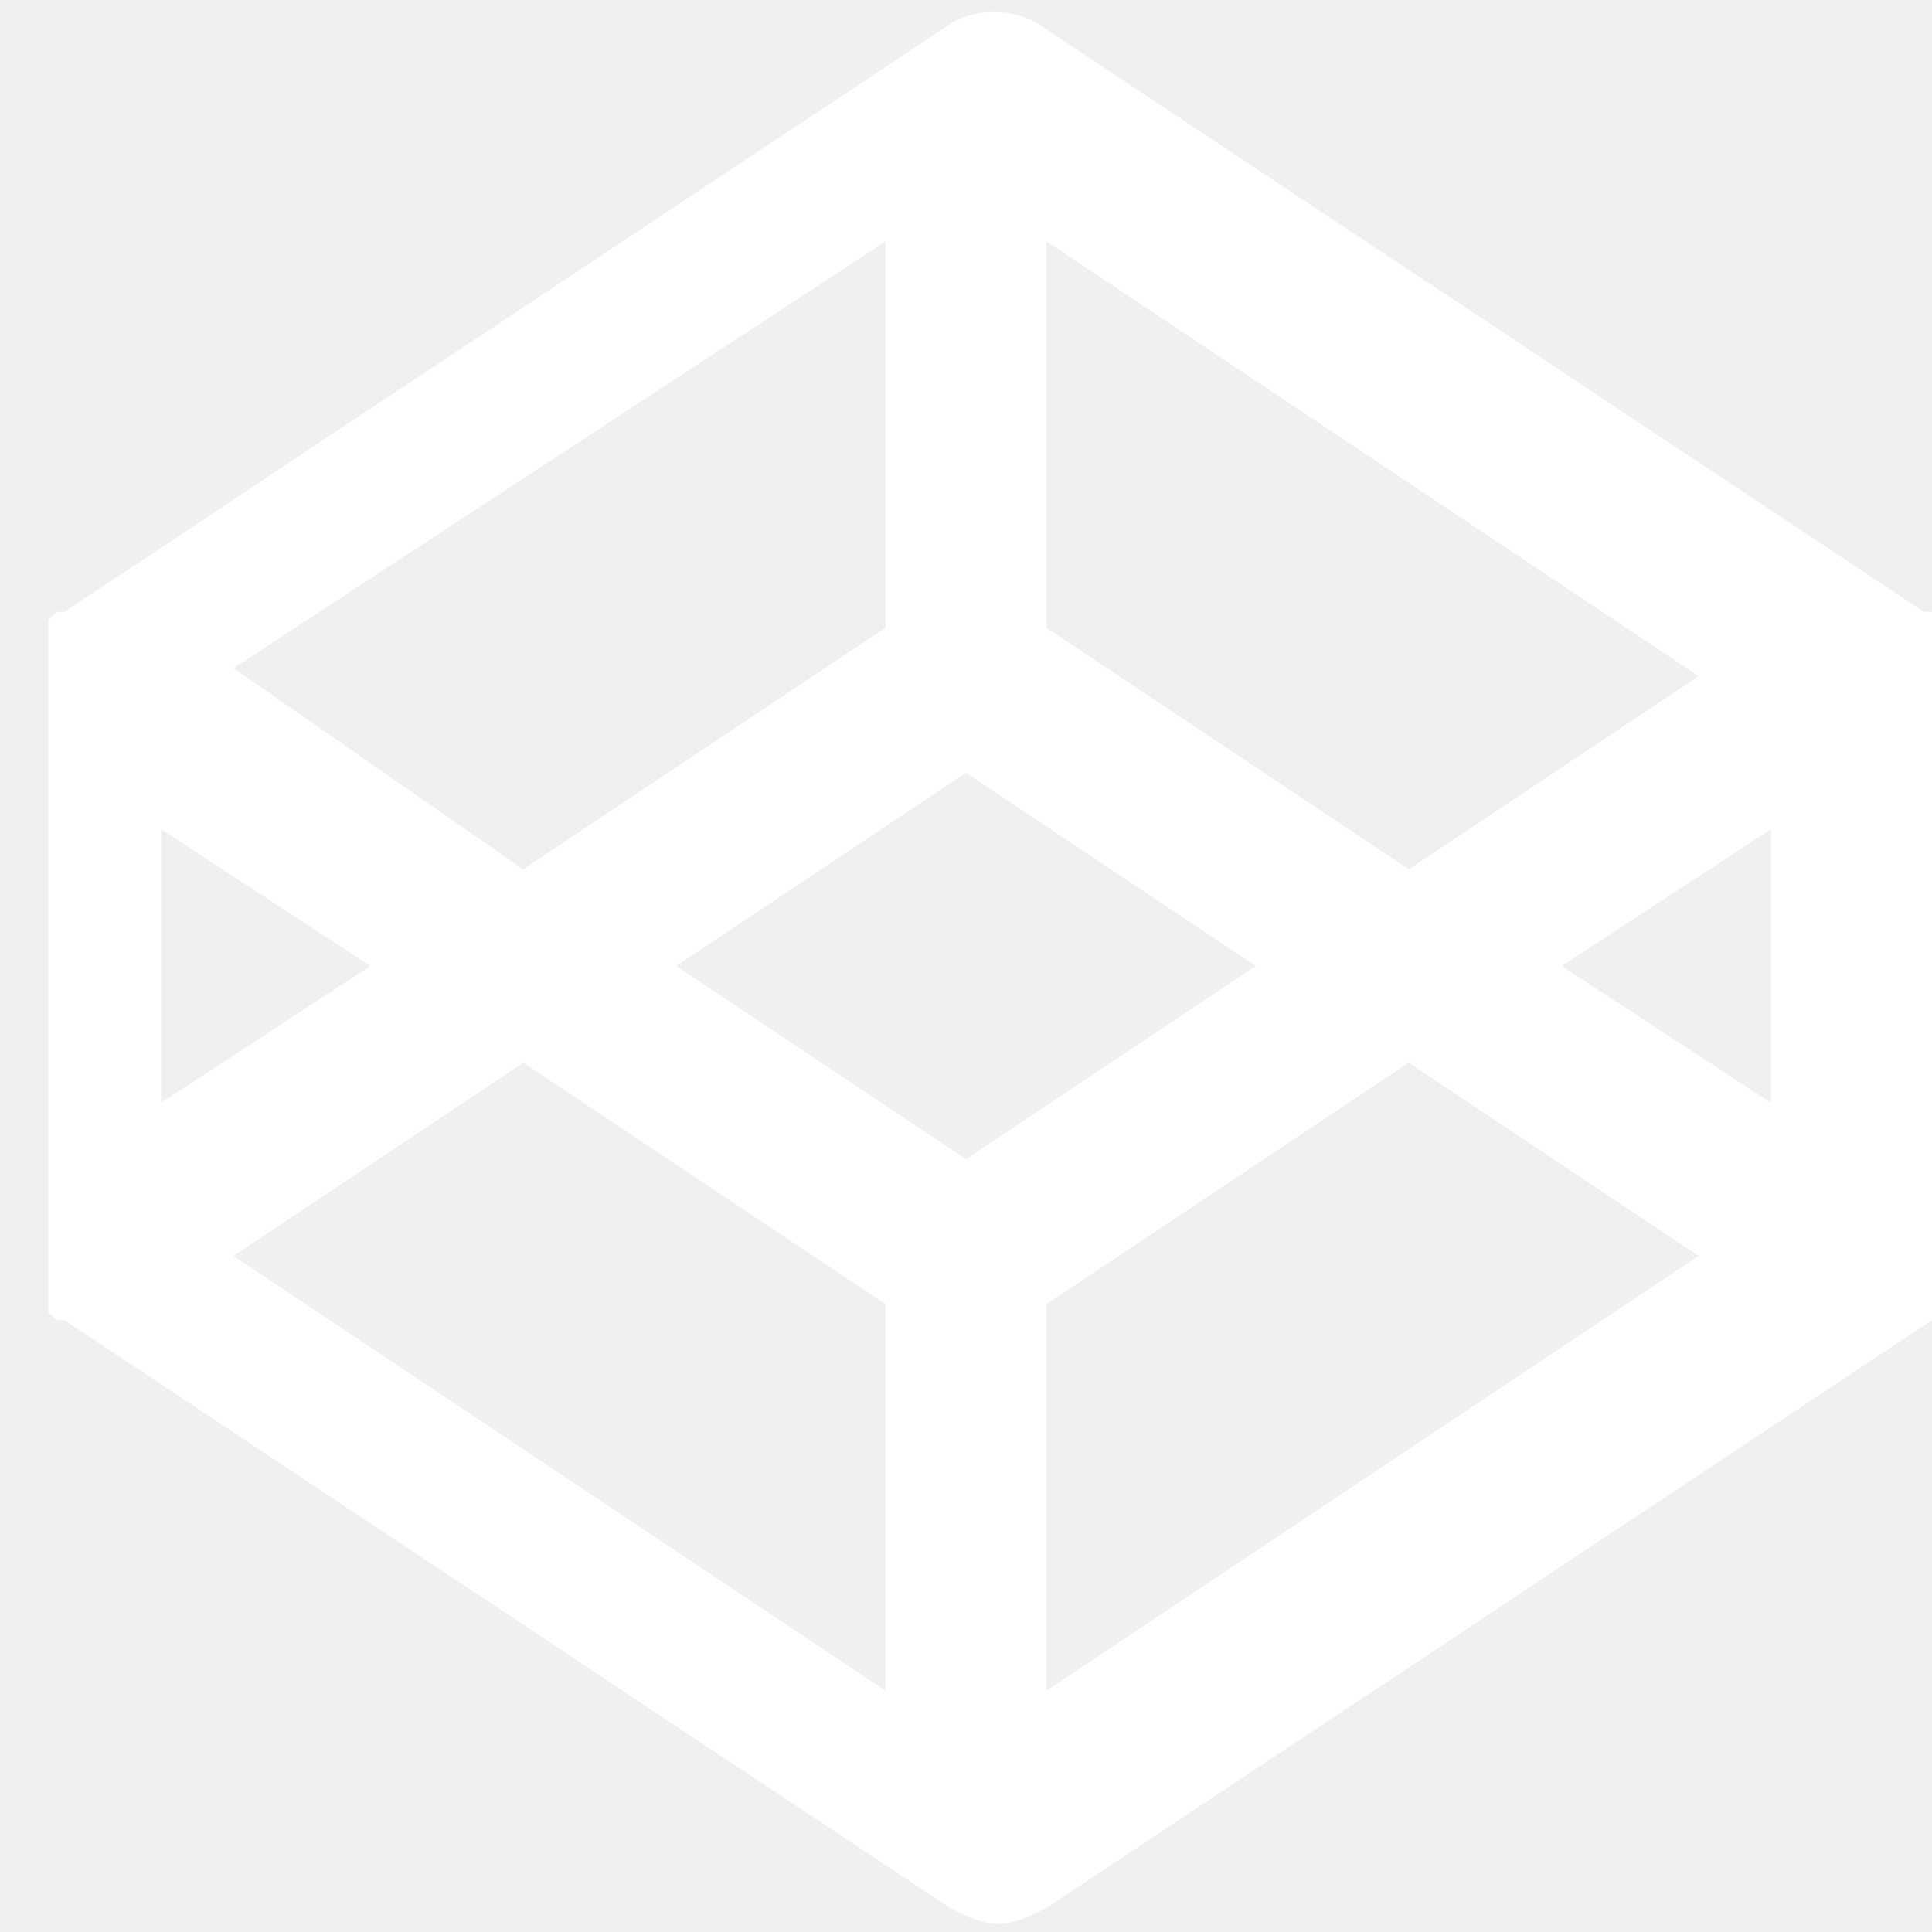
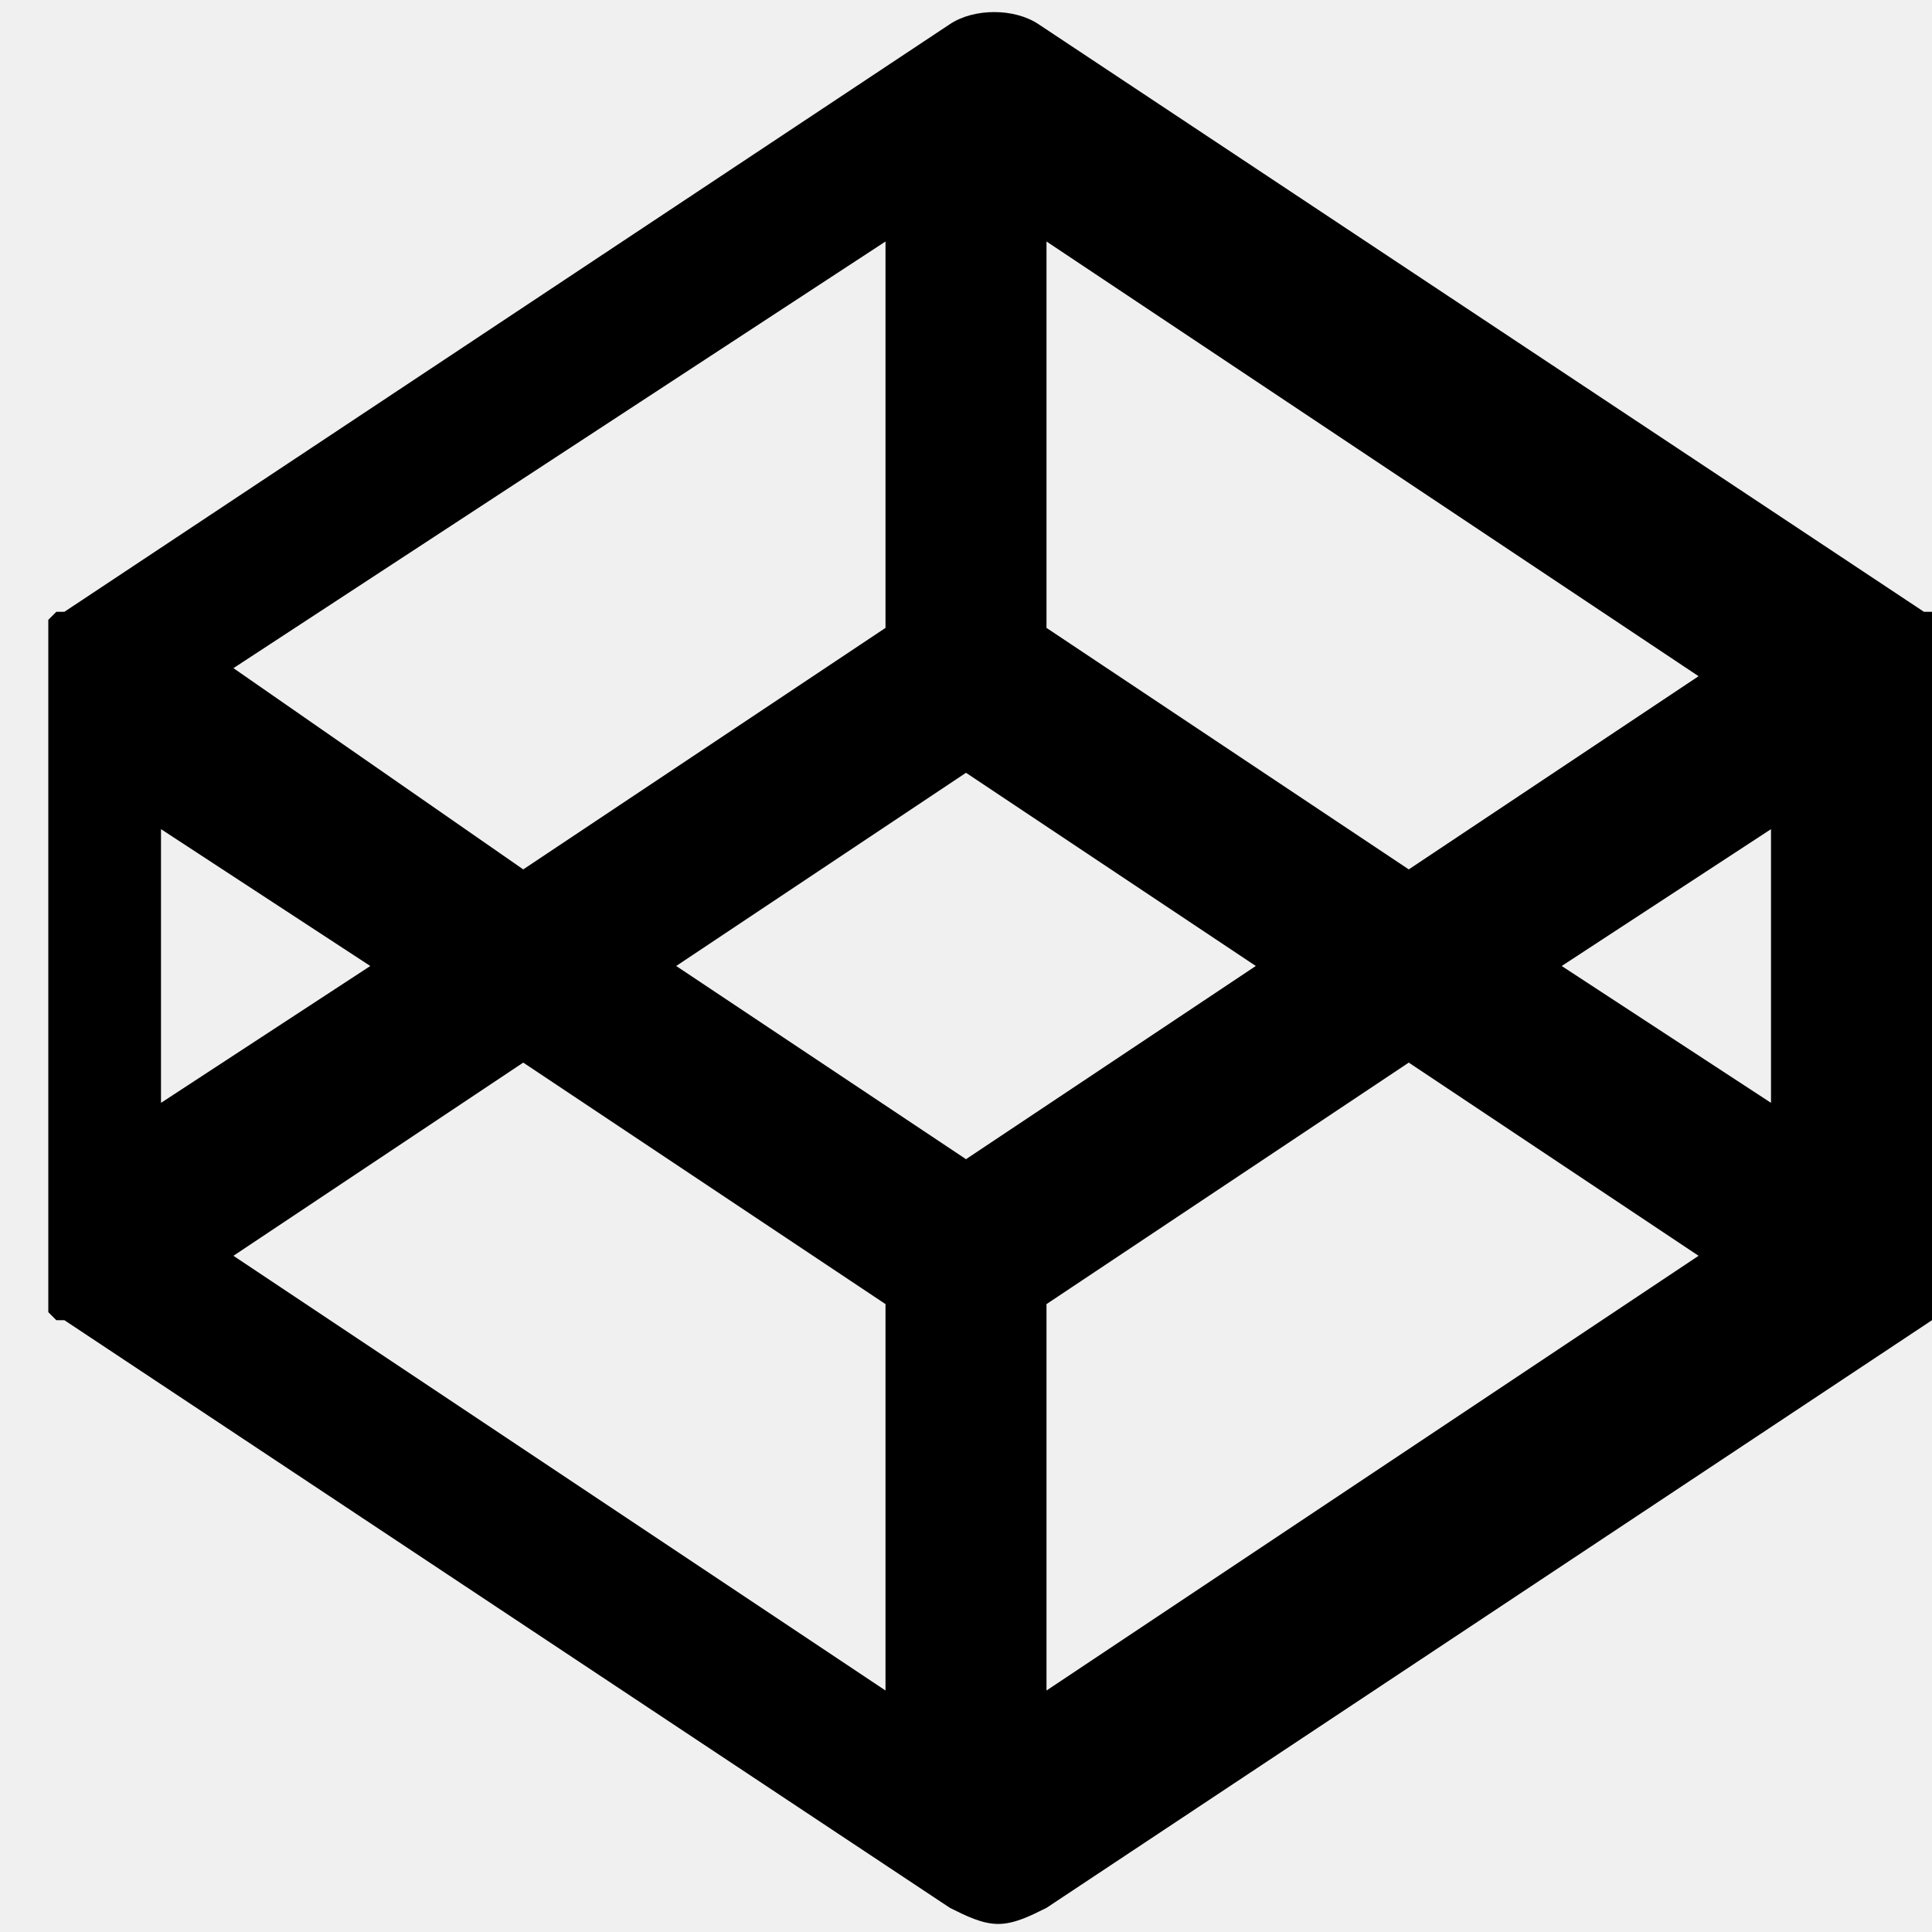
<svg xmlns="http://www.w3.org/2000/svg" version="1.1" id="Layer_1" x="0px" y="0px" viewBox="0 0 24 24" style="enable-background:new 0 0 24 24;" xml:space="preserve">
  <style type="text/css">
- 	.st0{fill:#FFFFFF;}
+ 	.st0{}
</style>
  <path class="st0" d="M24,8.2C24,8.1,24,8.1,24,8.2c0-0.1,0-0.1,0-0.1c0,0,0-0.1,0-0.1c0,0,0,0,0-0.1c0,0,0,0,0-0.1c0,0,0,0,0,0  c0,0,0,0,0-0.1c0,0,0,0,0,0c0,0,0,0,0-0.1c0,0,0,0,0,0c0,0,0,0-0.1,0c0,0,0,0,0,0c0,0,0,0,0,0l-11-7.3c-0.3-0.2-0.8-0.2-1.1,0  l-11,7.3c0,0,0,0,0,0c0,0,0,0,0,0c0,0,0,0-0.1,0c0,0,0,0,0,0c0,0,0,0-0.1,0.1c0,0,0,0,0,0c0,0,0,0,0,0.1c0,0,0,0,0,0c0,0,0,0,0,0.1  c0,0,0,0,0,0.1c0,0,0,0,0,0.1c0,0,0,0,0,0.1c0,0,0,0.1,0,0.1c0,0,0,0,0,0c0,0,0,0.1,0,0.1v7.3c0,0,0,0.1,0,0.1c0,0,0,0,0,0  c0,0,0,0.1,0,0.1c0,0,0,0,0,0.1c0,0,0,0.1,0,0.1c0,0,0,0,0,0c0,0,0,0,0,0.1c0,0,0,0,0,0c0,0,0,0,0,0.1c0,0,0,0,0,0c0,0,0,0,0.1,0.1  c0,0,0,0,0,0c0,0,0,0,0.1,0c0,0,0,0,0,0c0,0,0,0,0,0l11,7.3c0.2,0.1,0.4,0.2,0.6,0.2s0.4-0.1,0.6-0.2l11-7.3c0,0,0,0,0,0  c0,0,0,0,0,0c0,0,0,0,0.1,0c0,0,0,0,0,0c0,0,0,0,0.1-0.1c0,0,0,0,0,0c0,0,0,0,0-0.1c0,0,0,0,0,0c0,0,0,0,0-0.1c0,0,0,0,0,0  c0,0,0-0.1,0-0.1c0,0,0,0,0-0.1c0,0,0-0.1,0-0.1c0,0,0,0,0,0c0,0,0-0.1,0-0.1V8.3C24,8.3,24,8.3,24,8.2C24,8.2,24,8.2,24,8.2L24,8.2  z M12,14.4L8.4,12L12,9.6l3.6,2.4L12,14.4z M11,7.8l-4.5,3L2.9,8.3L11,3V7.8z M4.6,12l-2.6,1.7v-3.4L4.6,12z M6.5,13.2l4.5,3V21  l-8.1-5.4L6.5,13.2L6.5,13.2z M13,16.2l4.5-3l3.6,2.4L13,21L13,16.2L13,16.2z M19.4,12l2.6-1.7v3.4L19.4,12z M17.5,10.8l-4.5-3V3  l8.1,5.4L17.5,10.8z" />
</svg>
